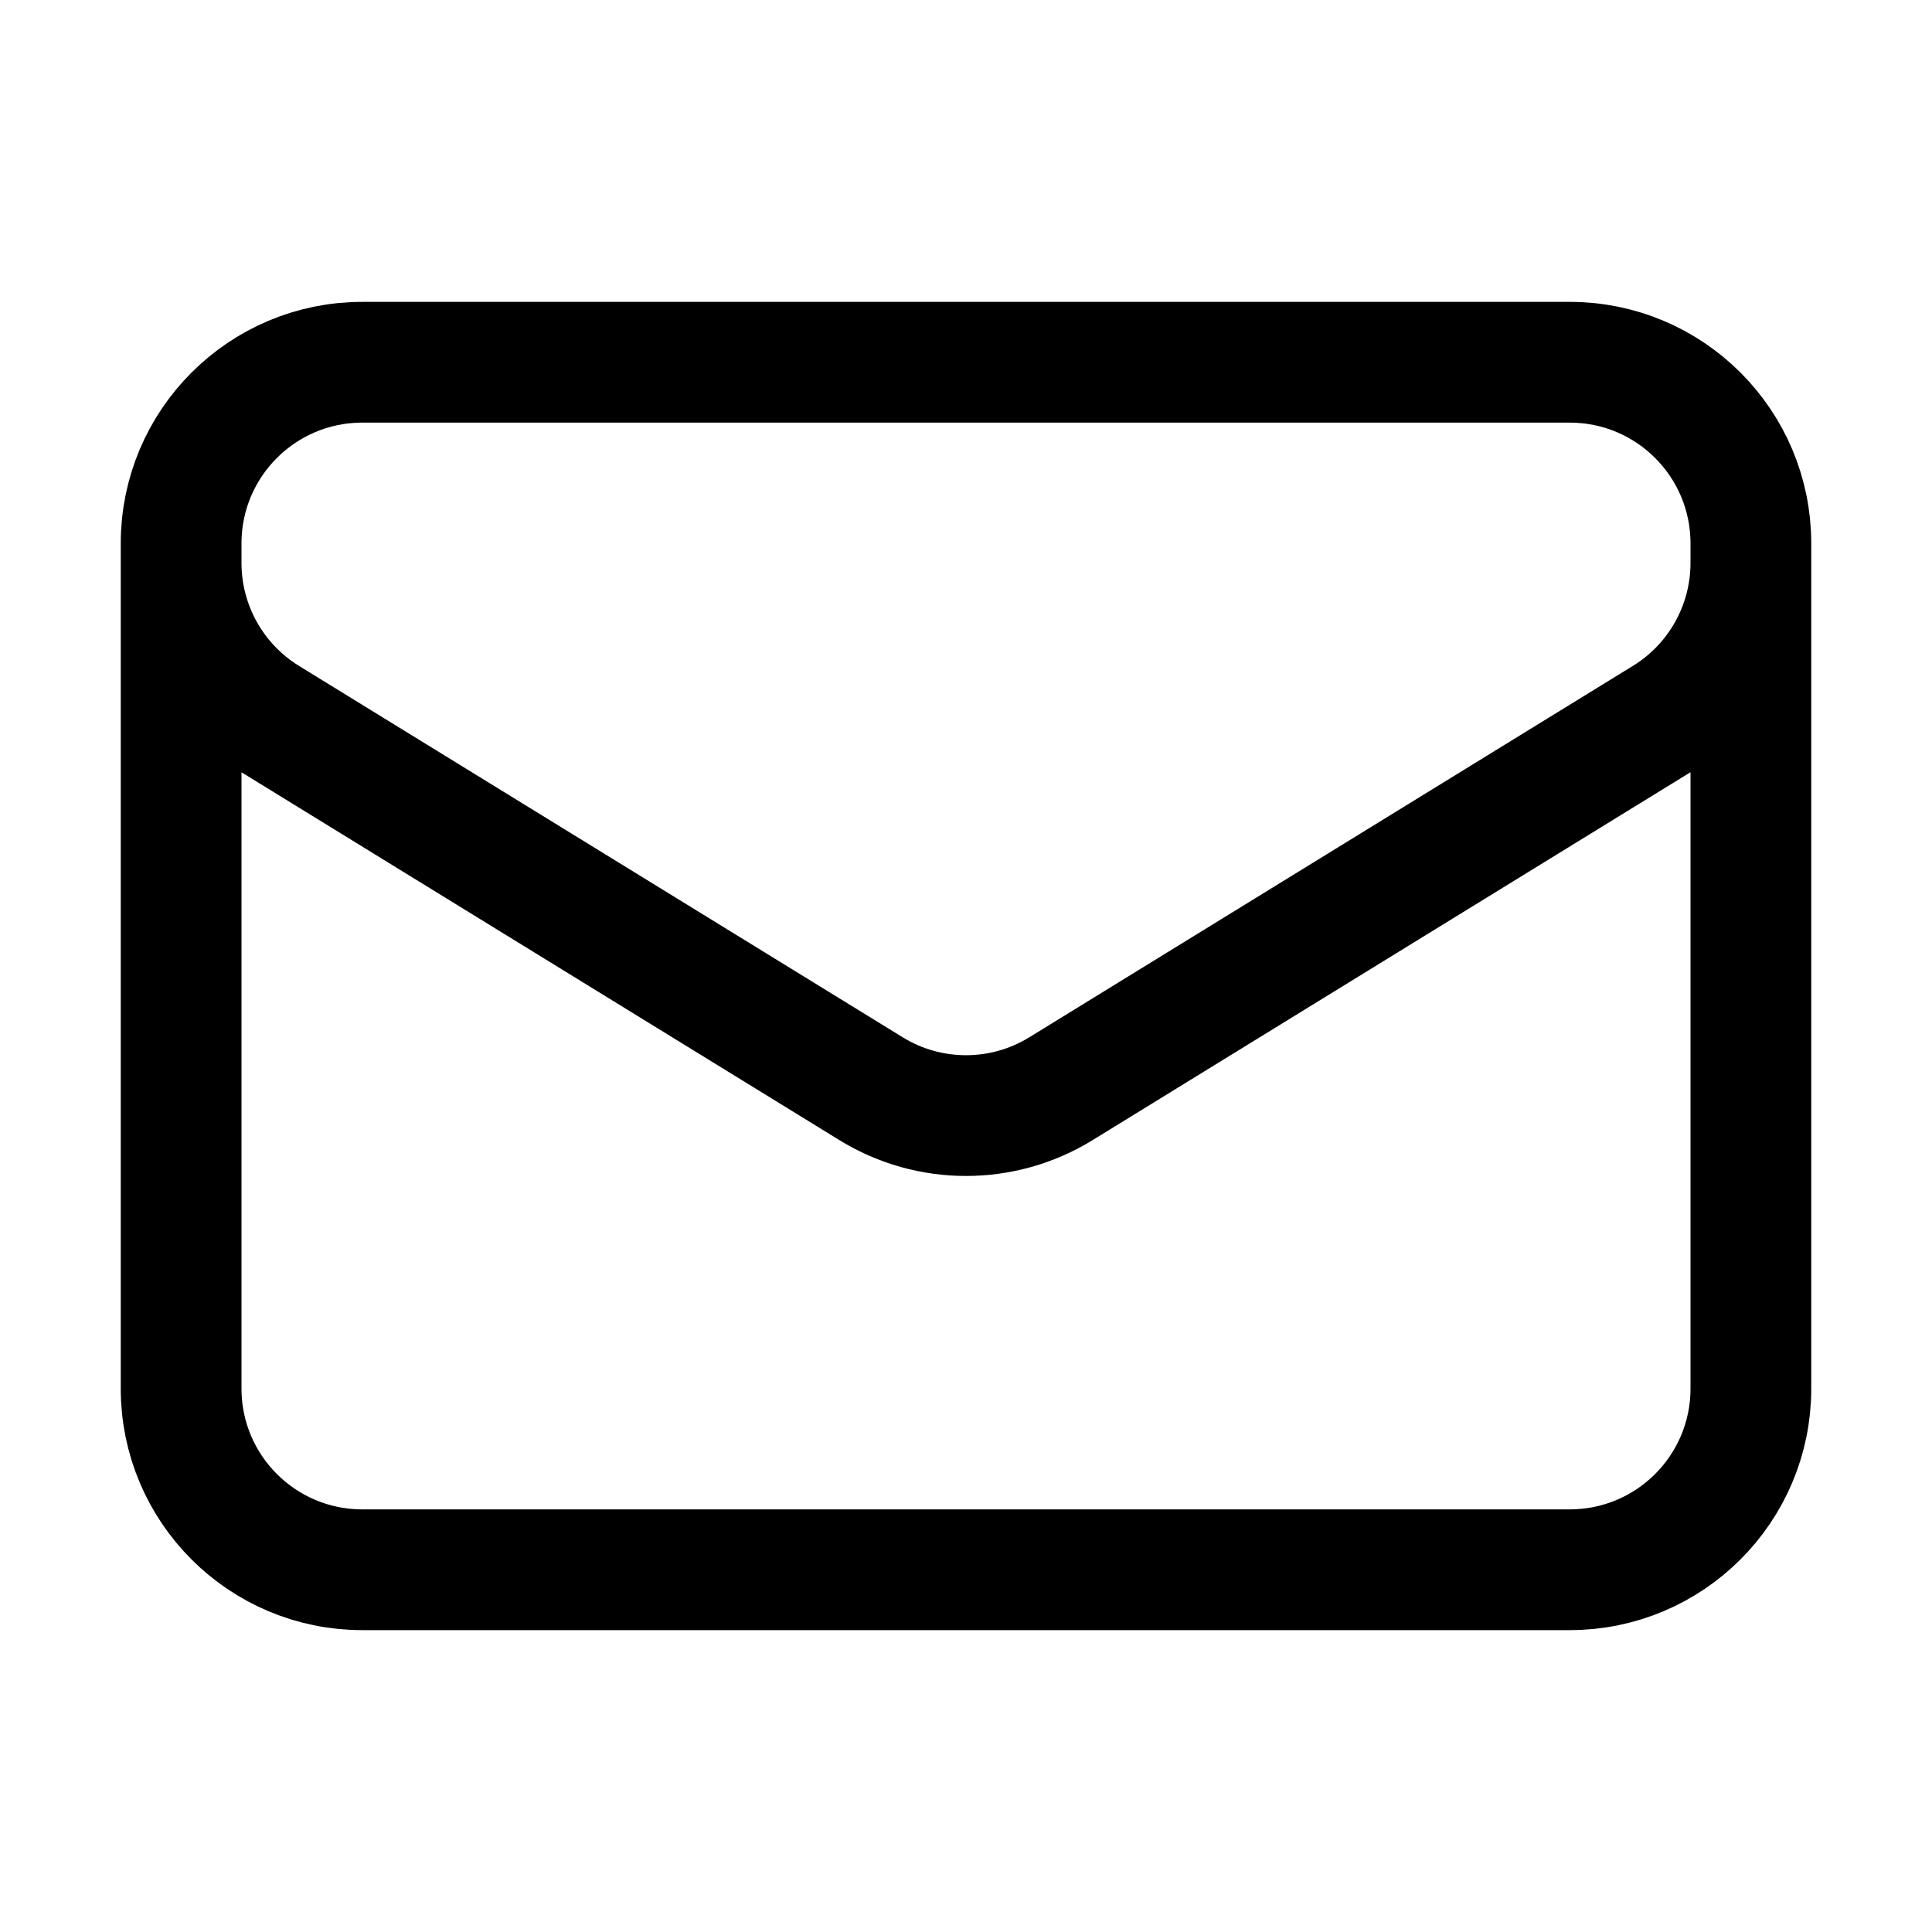
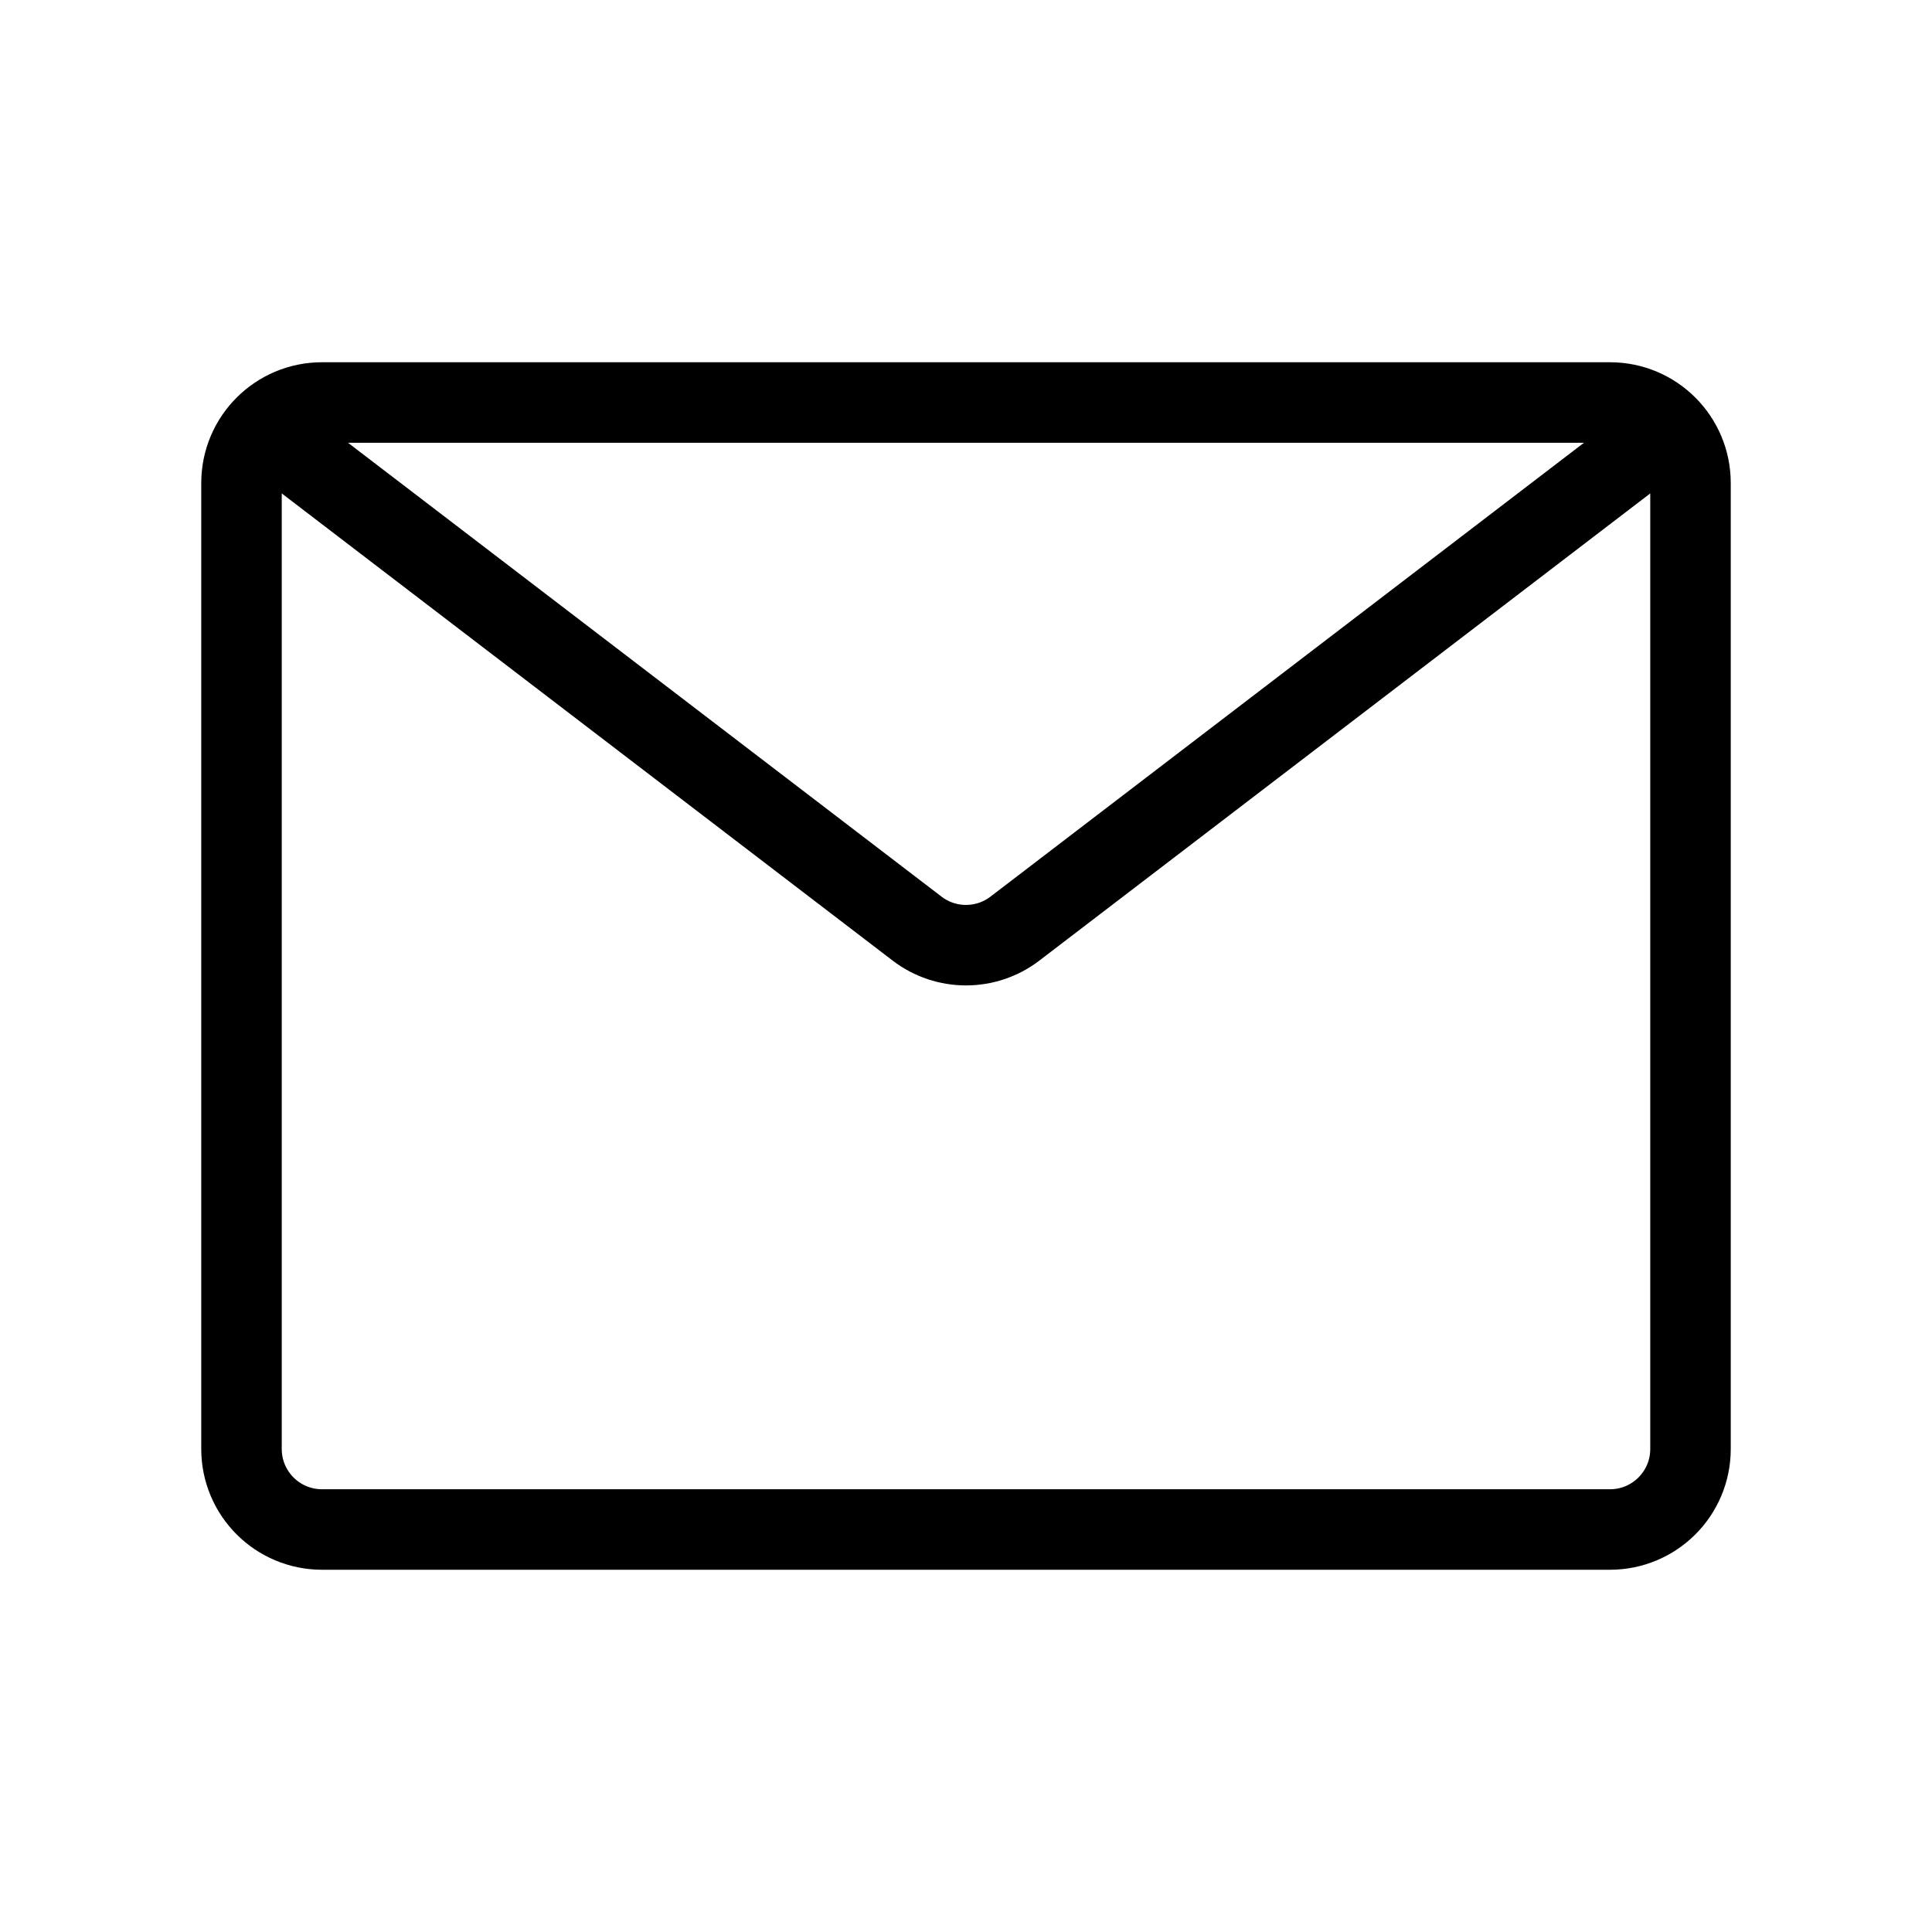
- <svg xmlns="http://www.w3.org/2000/svg" class="w-6 h-6" fill="none" stroke="currentColor" stroke-width="1.5" viewBox="0 0 24 24">
-   <path d="M21.75 6.75v10.5a2.25 2.25 0 0 1-2.25 2.25h-15a2.25 2.25 0 0 1-2.25-2.25V6.75m19.5 0A2.25 2.25 0 0 0 19.5 4.5h-15a2.25 2.25 0 0 0-2.25 2.25m19.5 0v.243a2.25 2.25 0 0 1-1.07 1.916l-7.5 4.615a2.25 2.25 0 0 1-2.36 0L3.32 8.91a2.25 2.25 0 0 1-1.07-1.916V6.75" stroke-linecap="round" stroke-linejoin="round" />
+ <svg xmlns="http://www.w3.org/2000/svg" class="h-4 w-4" aria-hidden="true" width="24" height="24" fill="none" viewBox="0 0 24 24">
+   <path stroke="currentColor" stroke-linecap="round" stroke-width="1" d="m3.5 5.5 7.893 6.036a1 1 0 0 0 1.214 0L20.5 5.5M4 19h16a1 1 0 0 0 1-1V6a1 1 0 0 0-1-1H4a1 1 0 0 0-1 1v12a1 1 0 0 0 1 1Z" />
</svg>
